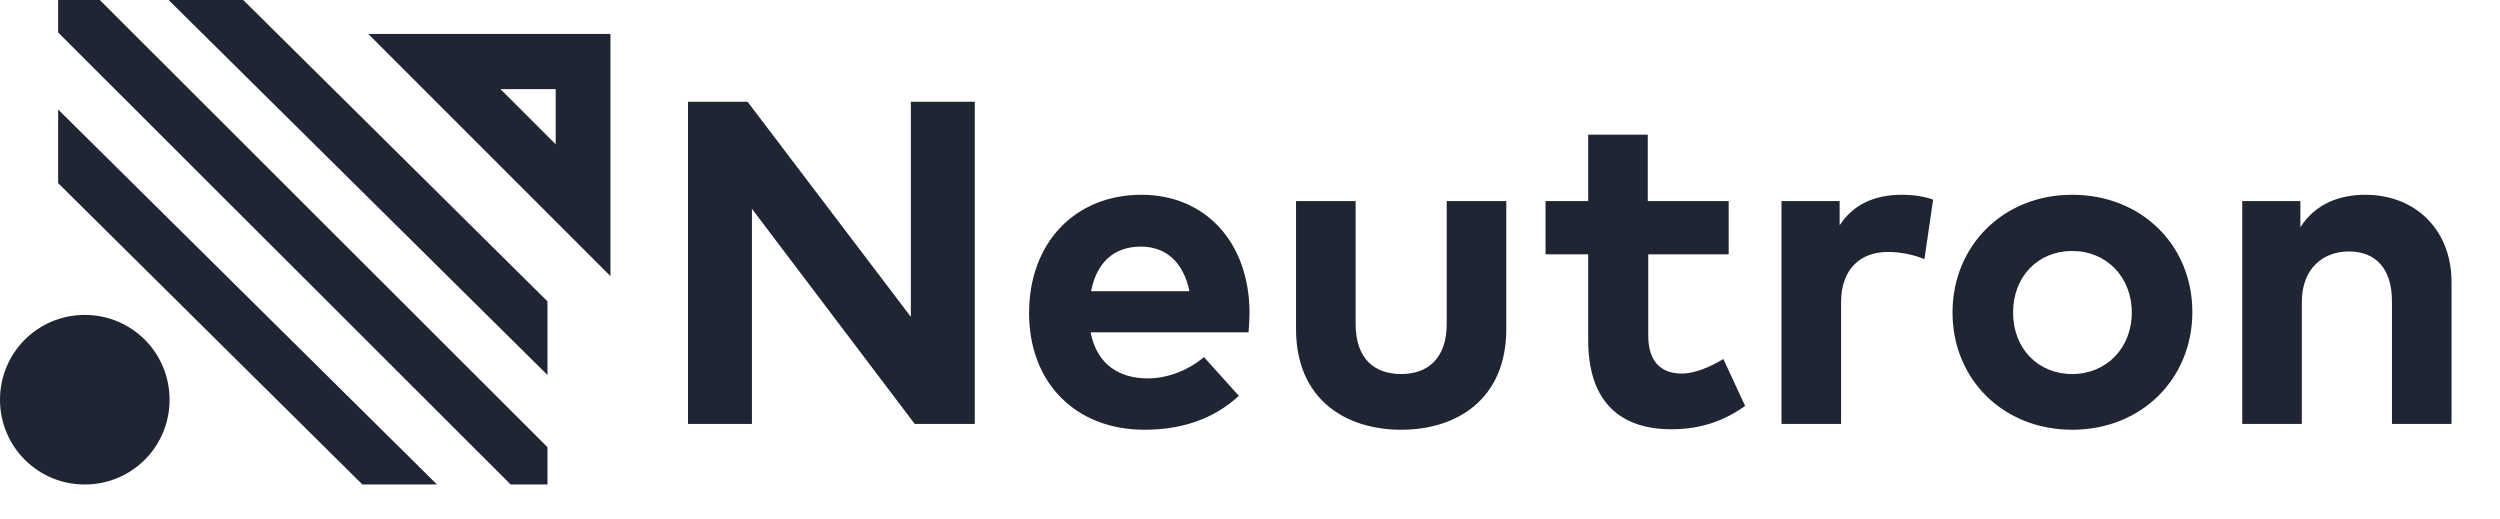
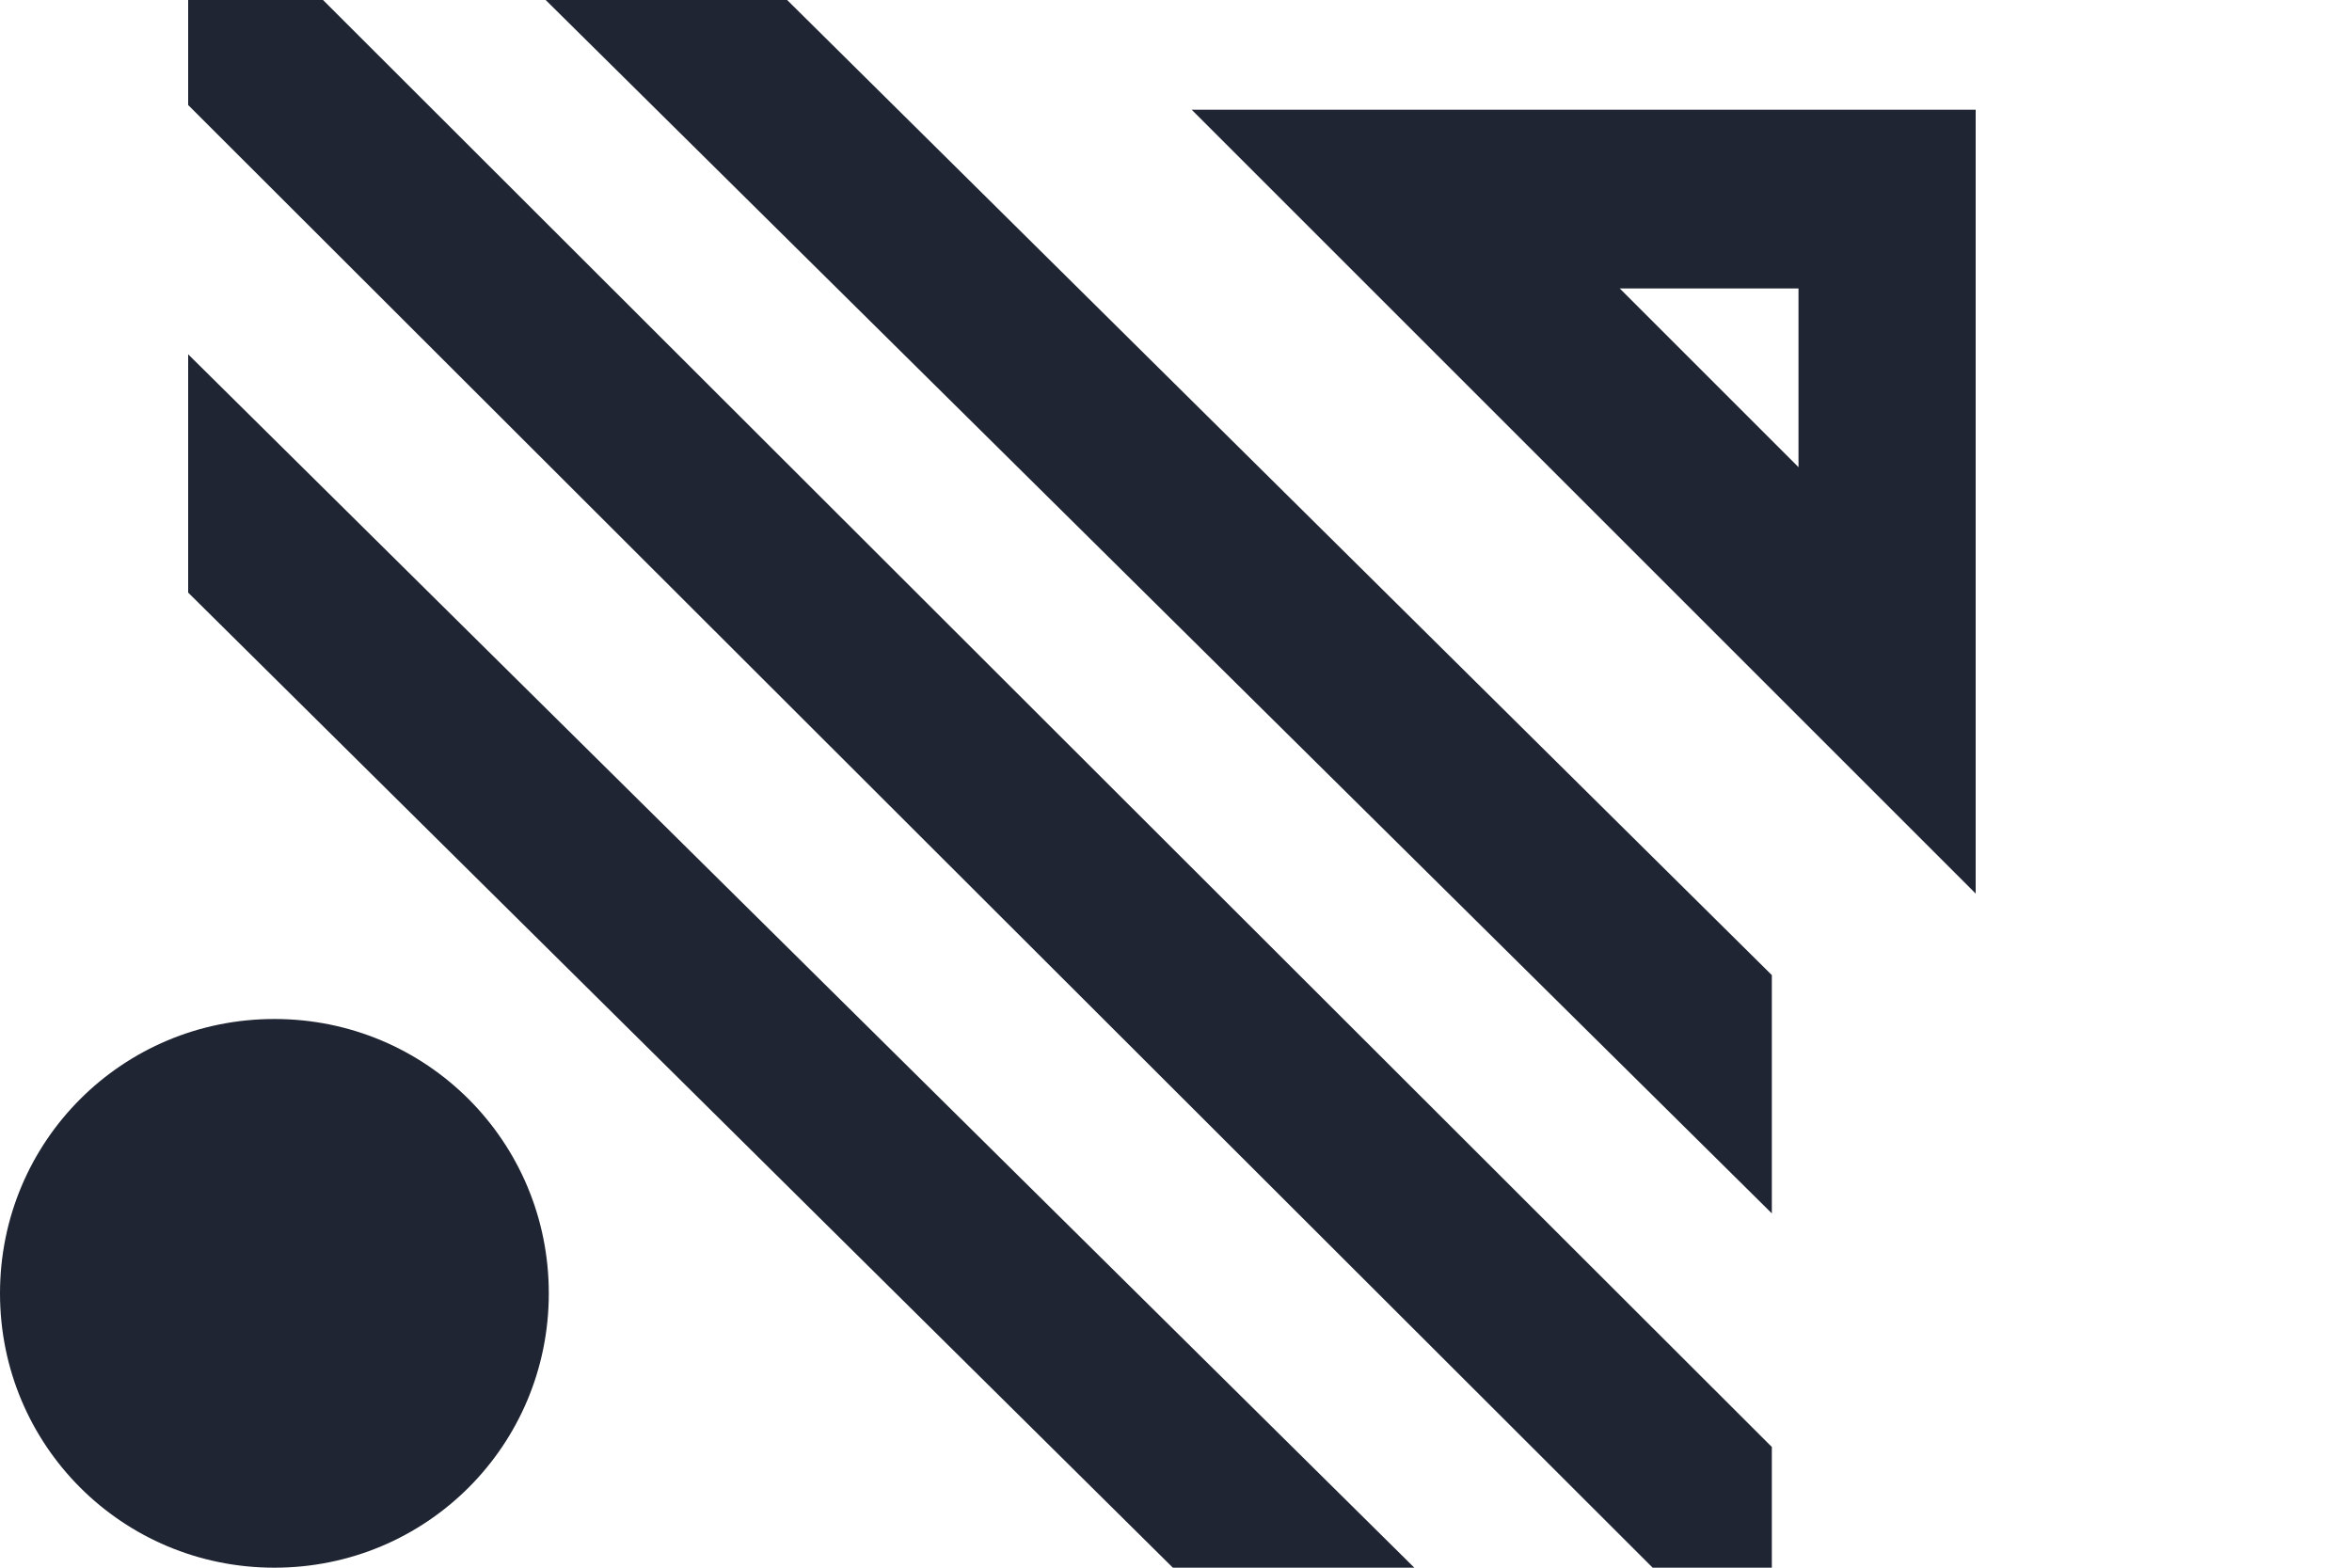
- <svg xmlns="http://www.w3.org/2000/svg" version="1.1" id="Layer_1" x="0px" y="0px" viewBox="0 0 516 107" style="enable-background:new 0 0 516 107;" xml:space="preserve">
+ <svg xmlns="http://www.w3.org/2000/svg" version="1.1" id="Layer_1" x="0px" y="0px" viewBox="0 0 150 100">
  <style type="text/css">
	.st0{fill-rule:evenodd;clip-rule:evenodd;fill:#1F2532;}
</style>
-   <g id="Group" transform="translate(162, 7)">
-     <path id="Neutron" class="st0" d="M39.2,14v66.5H26.8L-6.8,36.1l0,44.4H-20V14h12.3L26,58.4V14H39.2z M73.6,33.2   c13.2,0,22.2,9.8,22.3,24.2c0,1.4-0.1,3.1-0.2,4.2H63.1c1.3,6.7,6,9.5,11.8,9.5c4,0,8.3-1.6,11.6-4.4l7.2,8c-5.2,4.8-11.8,7-19.5,7   c-14.1,0-23.8-9.6-23.8-24.1S59.9,33.2,73.6,33.2z M73.5,43.9c-5.8,0-9.2,3.5-10.3,9.2h20.3C82.3,47.3,78.8,43.9,73.5,43.9z    M148.9,34.5v26.4c0,14.5-10.2,20.8-21.7,20.8c-11.5,0-21.7-6.3-21.7-20.8V34.5h12.3v25.3c0,7.4,4,10.4,9.4,10.4   c5.3,0,9.4-3,9.4-10.4V34.5H148.9z M194.8,34.5v11h-16.6v16.8c0,5.7,3,7.8,6.9,7.8c2.9,0,6.1-1.5,8.6-3l4.5,9.7   c-4,2.8-8.7,4.8-15.2,4.8c-11.4,0-17.2-6.5-17.2-18.4V45.5H157v-11h8.8V20.8h12.3v13.7H194.8z M230.6,33.2c2.6,0,4.7,0.4,6.4,1   l-1.8,12.3c-2-0.9-5-1.5-7.5-1.5c-5.7,0-9.7,3.5-9.7,10.4v25.1h-12.3v-46h12v5C220.5,35.2,224.9,33.2,230.6,33.2z M265.7,33.2   c14.3,0,24.8,10.4,24.8,24.2S280,81.7,265.7,81.7c-14.2,0-24.7-10.4-24.7-24.2S251.5,33.2,265.7,33.2z M265.7,44.8   c-7,0-12.2,5.2-12.2,12.7s5.2,12.7,12.2,12.7S278,64.9,278,57.5S272.7,44.8,265.7,44.8z M326.2,33.2c10.4,0,17.8,7.3,17.8,18v29.3   h-12.3V55.2c0-6.7-3.3-10.3-8.9-10.3c-5.3,0-9.7,3.5-9.7,10.4v25.2h-12.3v-46h12v5.4C315.9,35,321,33.2,326.2,33.2z" />
-   </g>
  <path id="Combined-Shape-Copy-2" class="st0" d="M20.6,0L113,92.3v7.7h-7.6L12,6.7V0H20.6z M34.8,0h15.4L113,62.2v15.2L34.8,0z   M90.2,100H74.8L12,37.8V22.6L90.2,100z M17.5,100C7.8,100,0,92.2,0,82.5S7.8,65,17.5,65S35,72.8,35,82.5S27.2,100,17.5,100z M76,7  h50v50L76,7z M103.3,18.4l11.4,11.4V18.4H103.3z" />
</svg>
